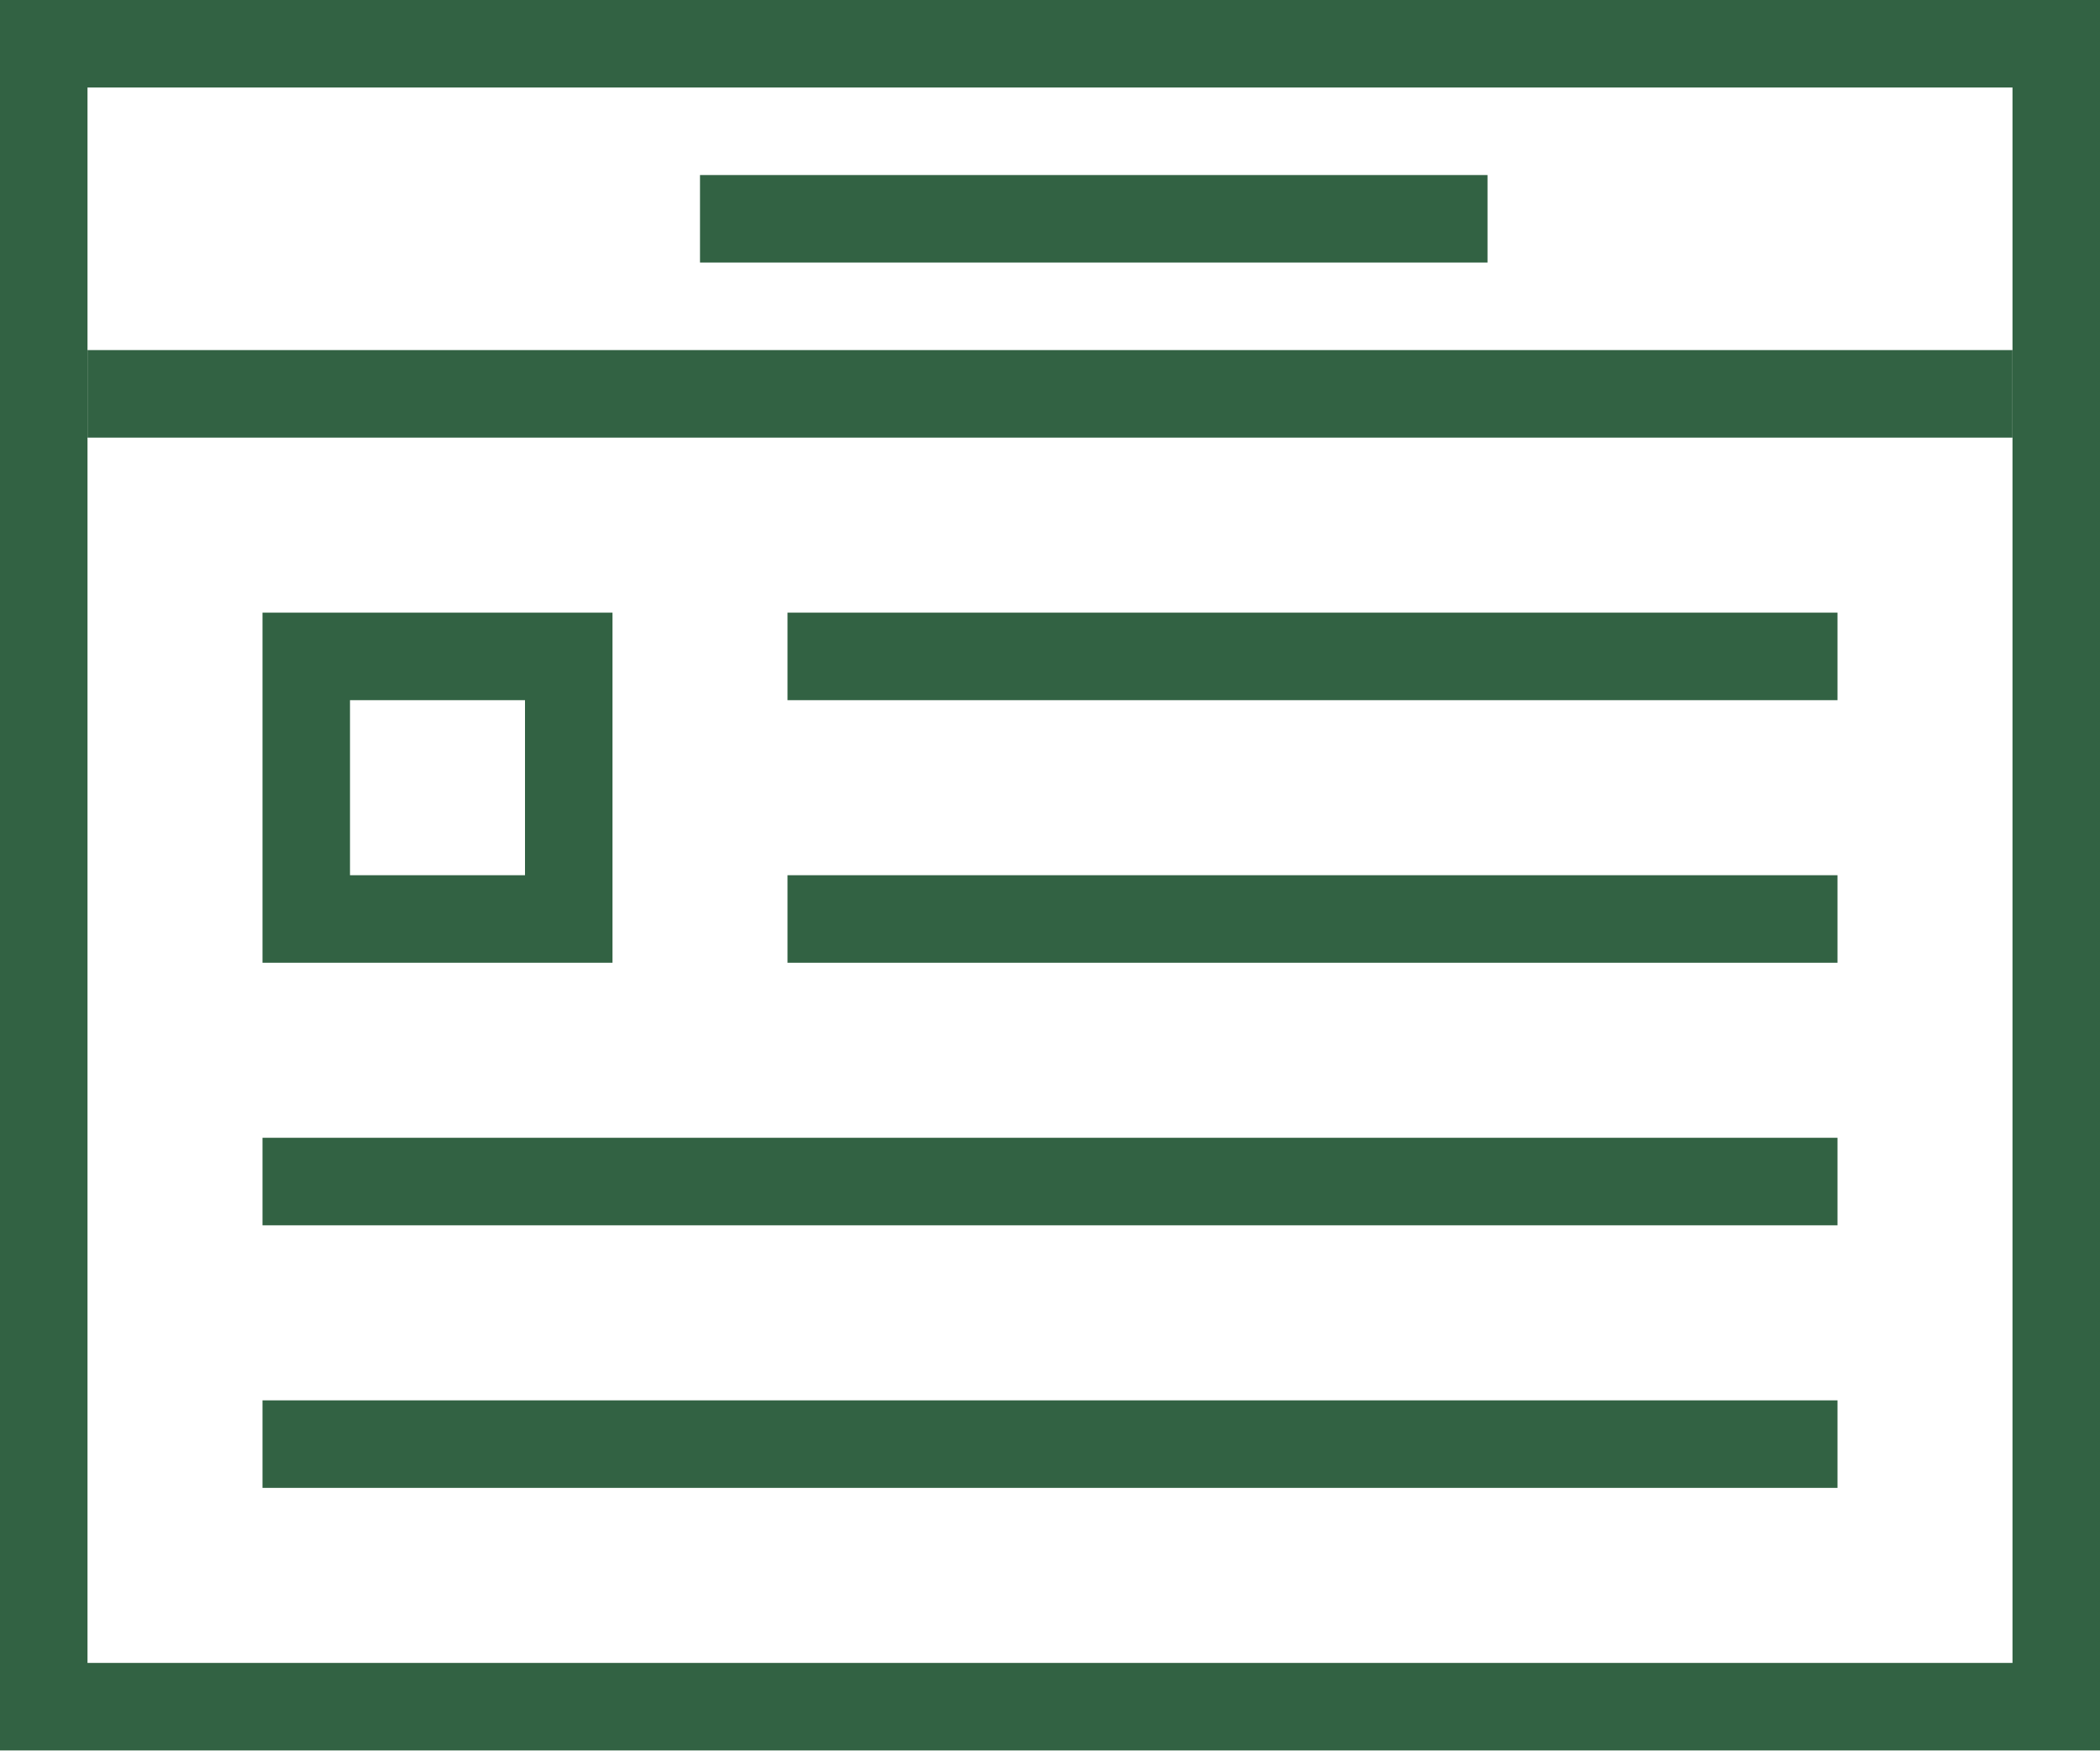
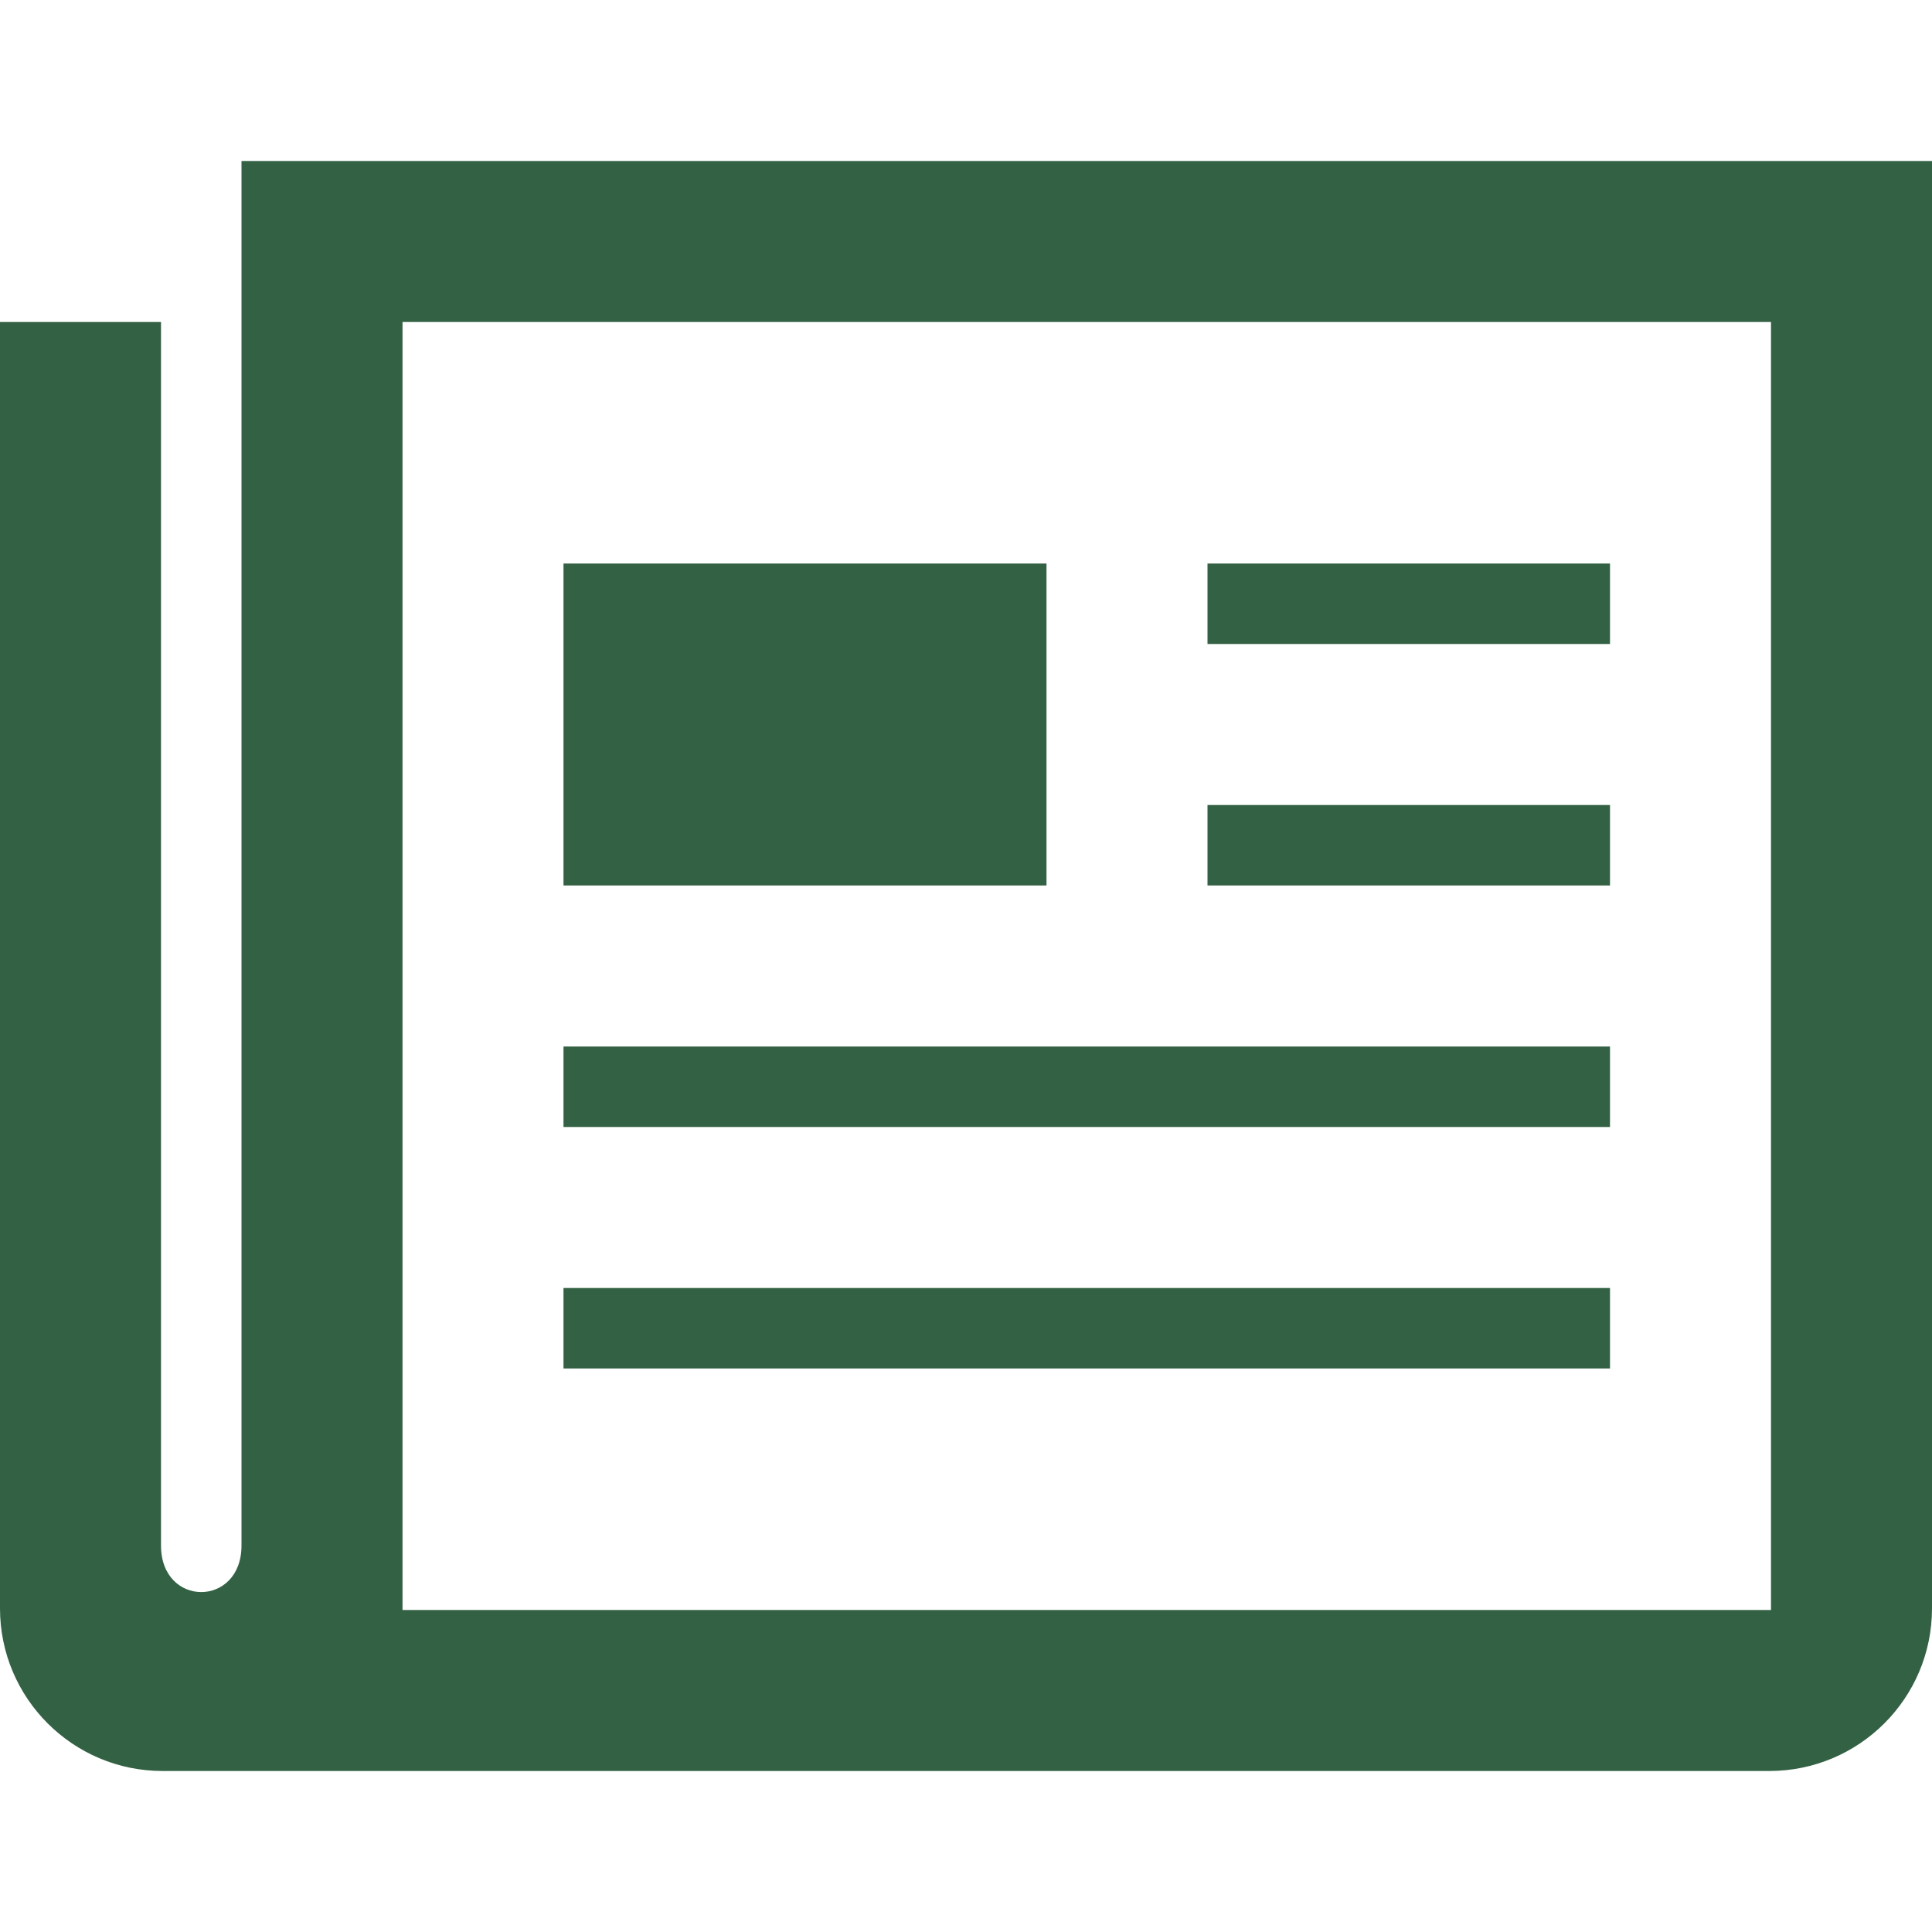
- <svg xmlns="http://www.w3.org/2000/svg" width="24" height="20" viewBox="0 0 24 20" fill="none">
-   <rect x="0.5" y="0.5" width="23" height="19" stroke="#326243" />
-   <rect x="3.5" y="7.5" width="3" height="3" stroke="#326243" />
-   <rect x="1.25" y="4.25" width="21.5" height="0.5" fill="#192123" stroke="#326243" stroke-width="0.5" />
-   <rect x="9.25" y="7.25" width="11.5" height="0.5" fill="#192123" stroke="#326243" stroke-width="0.5" />
-   <rect x="9.25" y="10.25" width="11.5" height="0.5" fill="#192123" stroke="#326243" stroke-width="0.5" />
-   <rect x="3.25" y="13.25" width="17.5" height="0.5" fill="#192123" stroke="#326243" stroke-width="0.5" />
-   <rect x="3.25" y="16.25" width="17.5" height="0.5" fill="#192123" stroke="#326243" stroke-width="0.5" />
-   <rect x="8.25" y="2.25" width="8.5" height="0.5" fill="#192123" stroke="#326243" stroke-width="0.5" />
+ <svg xmlns="http://www.w3.org/2000/svg" width="24" height="24" viewBox="0 0 24 24" fill="none">
+   <path d="M7 16H20V17H7V16ZM20 13H7V14H20V13ZM20 7H15V8H20V7ZM20 10H15V11H20V10ZM3 2V19.199C3 19.97 2 19.97 2 19.199V4H0V19.98C0 21.095 0.905 22 2.02 22H21.978C23.095 22 24 21.096 24 19.98V2H3ZM22 20H5V4H22V20ZM13 7H7V11H13V7Z" fill="#326243" />
</svg>
